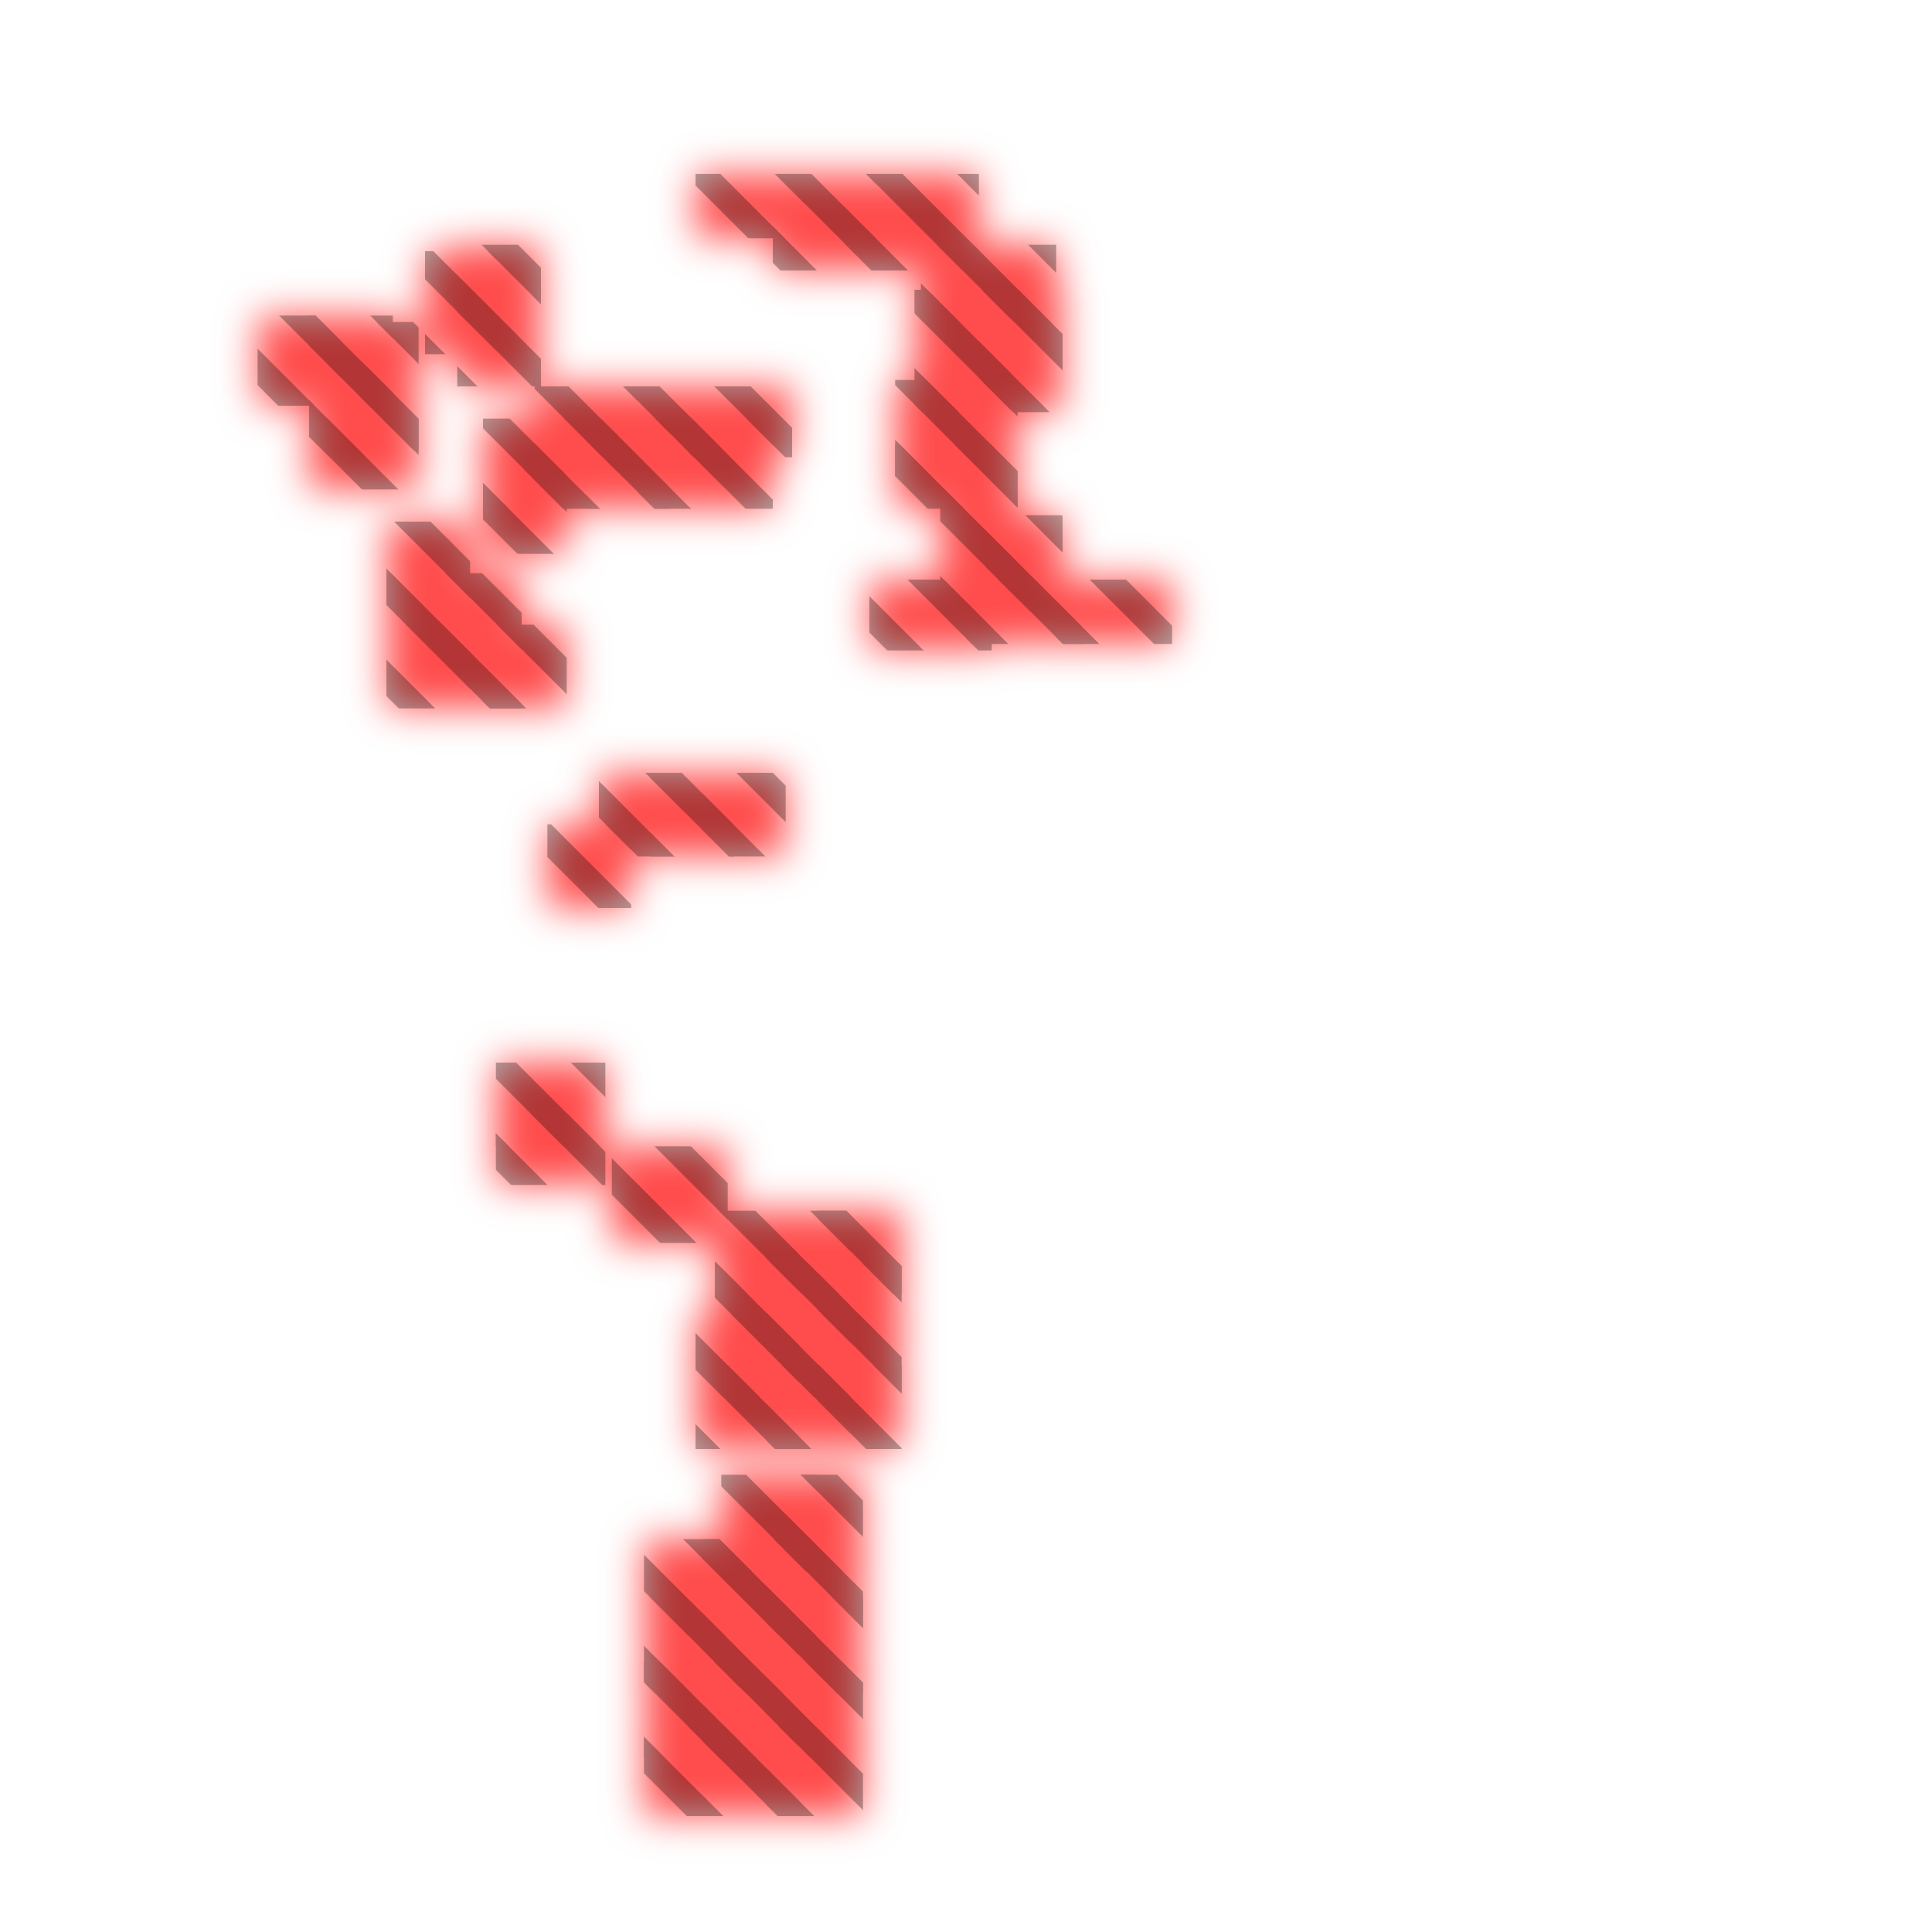
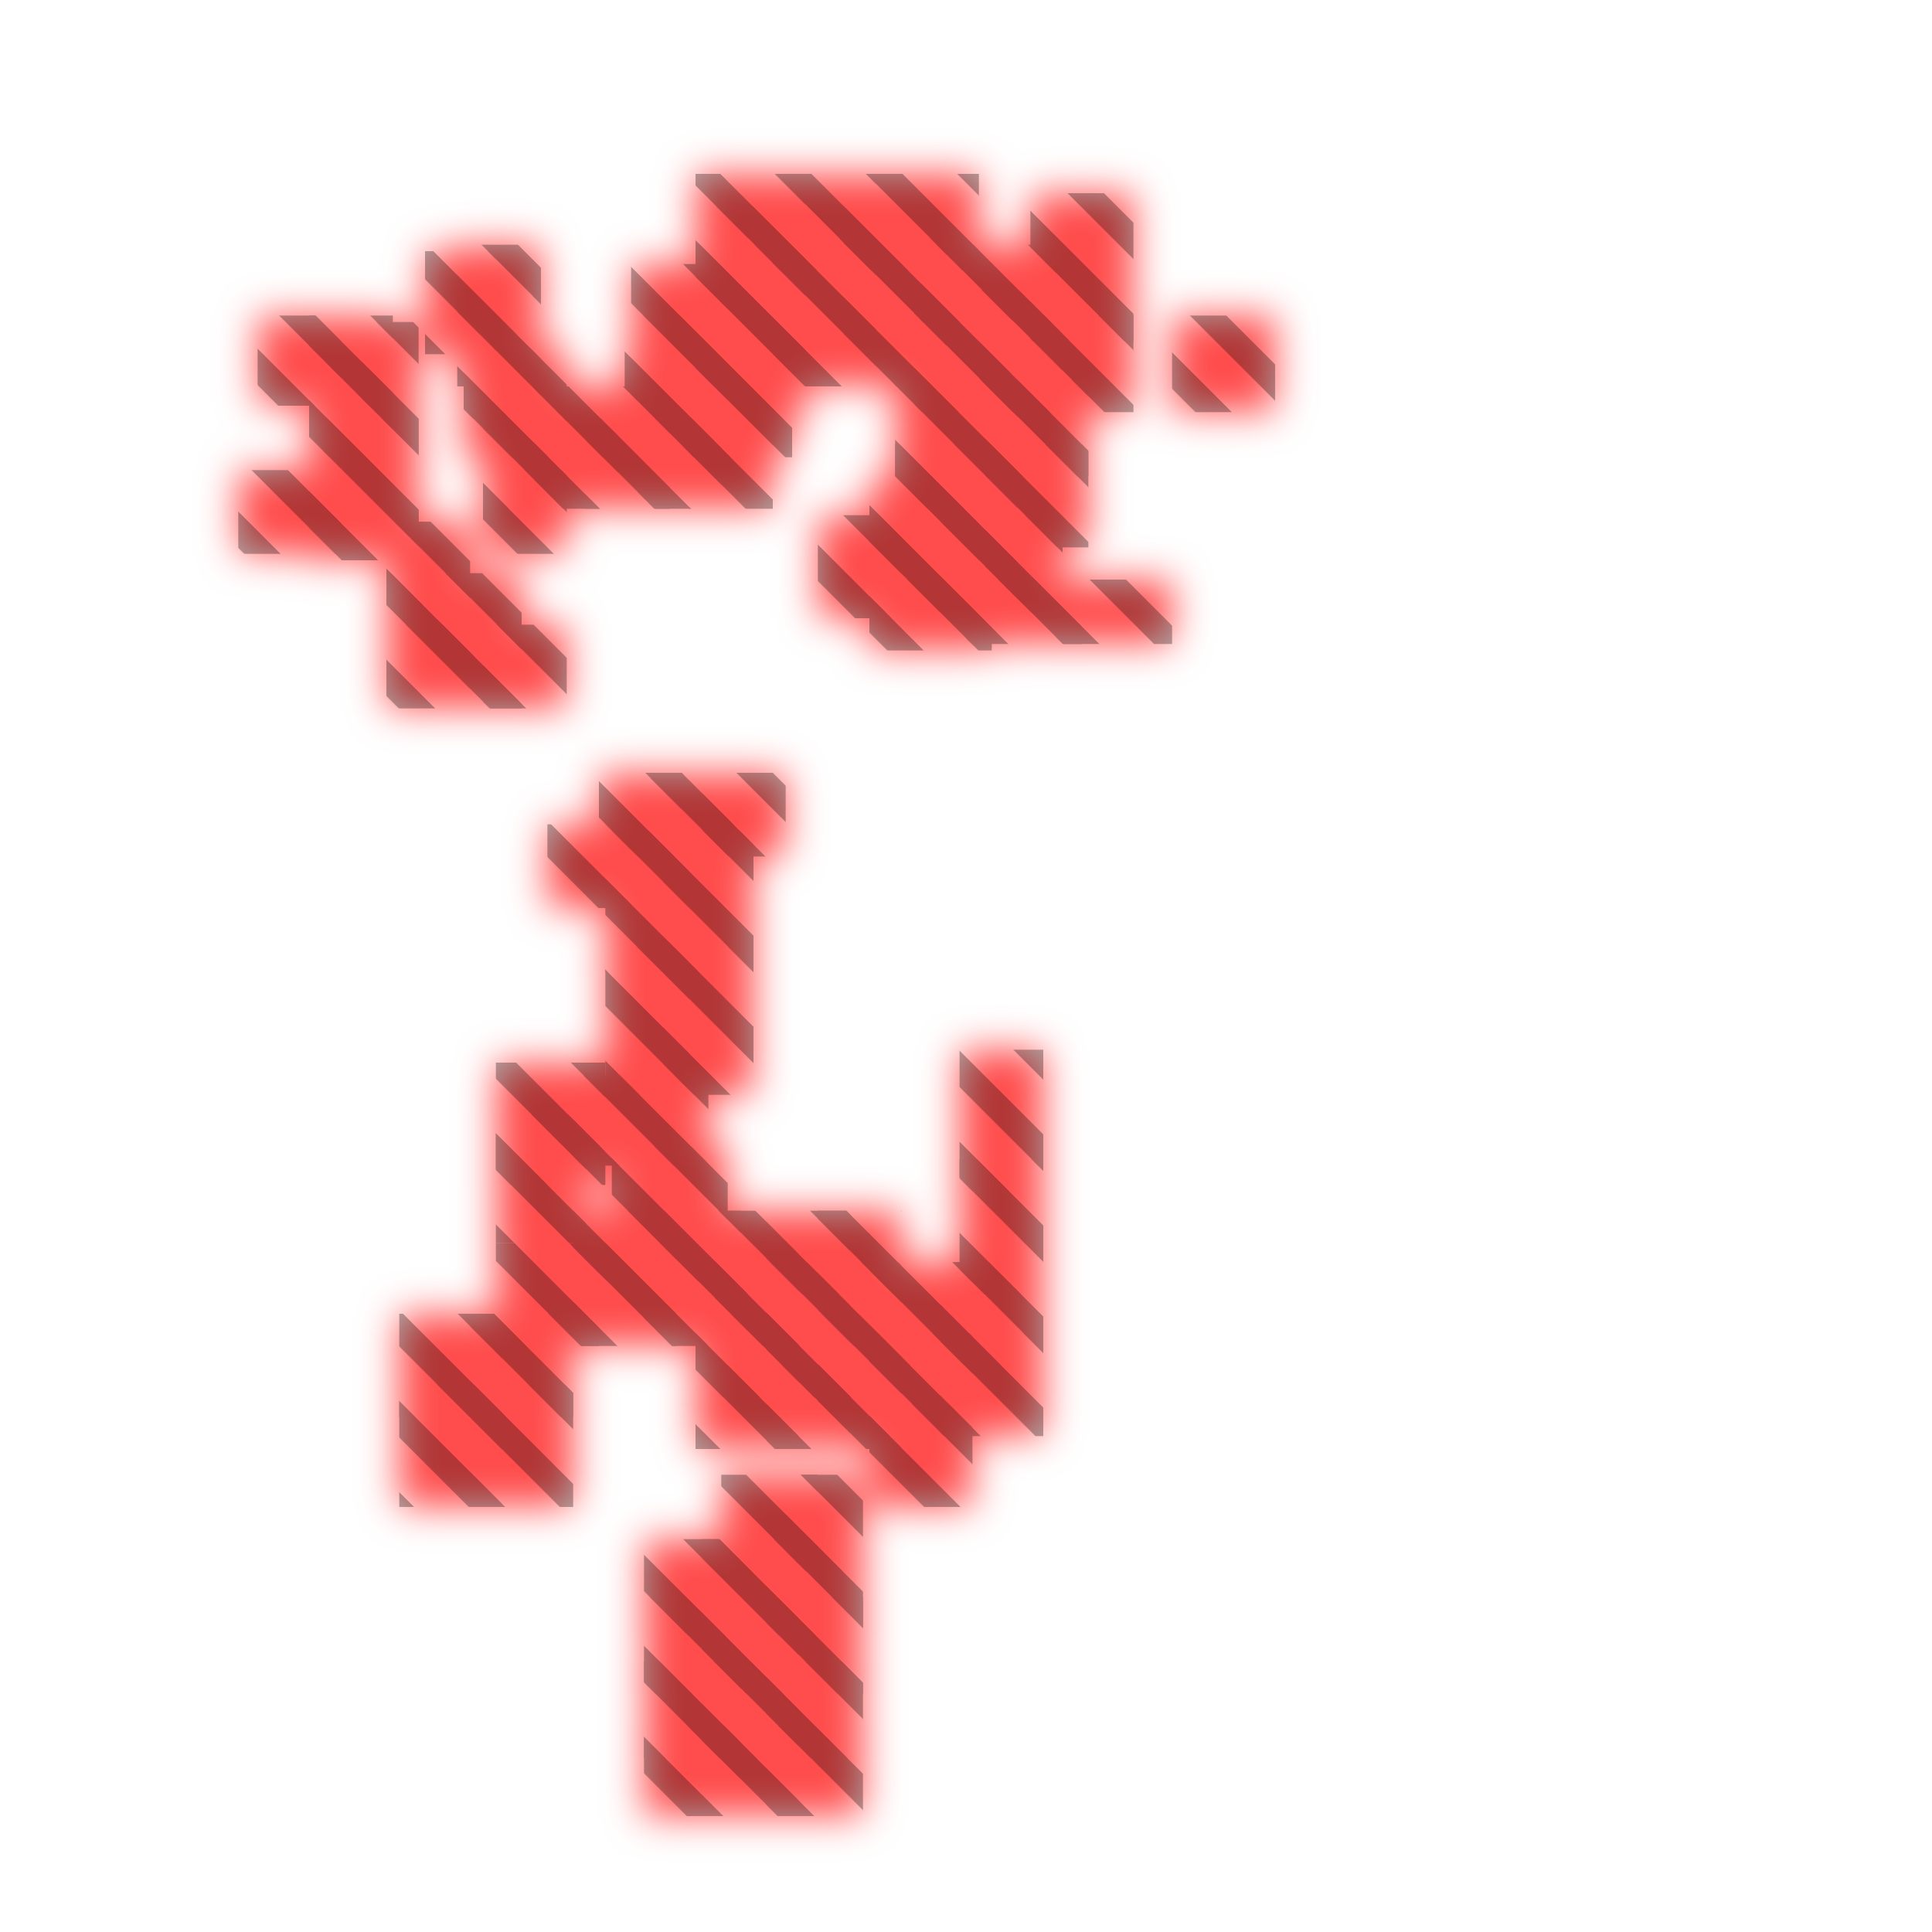
<svg xmlns="http://www.w3.org/2000/svg" width="300" height="300" viewBox="0 0 300 300" class="creatureMap" style="position:absolute;">
  <defs>
    <filter id="blur" x="-30%" y="-30%" width="160%" height="160%">
      <feGaussianBlur stdDeviation="3" />
    </filter>
    <pattern id="pattern-untameable" width="10" height="10" patternTransform="rotate(135)" patternUnits="userSpaceOnUse">'
            <rect width="4" height="10" fill="black" />
    </pattern>
    <filter id="groupStroke">
      <feFlood result="outsideColor" flood-color="black" />
      <feMorphology in="SourceAlpha" operator="dilate" radius="2" />
      <feComposite result="strokeoutline1" in="outsideColor" operator="in" />
      <feComposite result="strokeoutline2" in="strokeoutline1" in2="SourceAlpha" operator="out" />
      <feGaussianBlur in="strokeoutline2" result="strokeblur" stdDeviation="1" />
    </filter>
    <style>
            .spawningMap-very-common { fill: #0F0; }
            .spawningMap-common { fill: #B2FF00; }
            .spawningMap-uncommon { fill: #FF0; }
            .spawningMap-very-uncommon { fill: #FC0; }
            .spawningMap-rare { fill: #F60; }
            .spawningMap-very-rare { fill: #F00; }
            .spawning-map-point { stroke:black; stroke-width:1; }
        </style>
  </defs>
  <g filter="url(#blur)" opacity="0.7">
    <g class="spawningMap-very-rare">
      <rect x="48" y="65" width="17" height="11" />
      <rect x="106" y="60" width="17" height="11" />
      <rect x="60" y="97" width="13" height="13" />
+       <rect x="98" y="41" width="15" height="13" />
      <rect x="131" y="27" width="21" height="15" />
+       <rect x="149" y="180" width="13" height="21" />
+       <rect x="48" y="76" width="17" height="11" />
+       <rect x="153" y="59" width="16" height="15" />
+       <rect x="127" y="80" width="13" height="16" />
+       <rect x="37" y="73" width="16" height="13" />
      <rect x="153" y="80" width="12" height="15" />
      <rect x="164" y="90" width="18" height="10" />
+       <rect x="103" y="147" width="14" height="23" />
+       <rect x="89" y="167" width="21" height="14" />
      <rect x="77" y="173" width="17" height="11" />
+       <rect x="62" y="215" width="16" height="19" />
+       <rect x="73" y="215" width="16" height="19" />
+       <rect x="89" y="188" width="26" height="11" />
+       <rect x="77" y="178" width="14" height="15" />
      <rect x="95" y="178" width="18" height="15" />
      <rect x="127" y="188" width="13" height="13" />
      <rect x="119" y="212" width="13" height="13" />
      <rect x="127" y="212" width="13" height="13" />
      <rect x="108" y="212" width="16" height="13" />
      <rect x="100" y="268" width="15" height="14" />
      <rect x="119" y="239" width="15" height="15" />
      <rect x="119" y="248" width="15" height="15" />
      <rect x="119" y="258" width="15" height="15" />
      <rect x="119" y="268" width="15" height="14" />
+       <rect x="135" y="218" width="16" height="16" />
+       <rect x="146" y="207" width="16" height="16" />
      <rect x="48" y="49" width="13" height="14" />
      <rect x="75" y="73" width="13" height="13" />
      <rect x="107" y="65" width="13" height="14" />
      <rect x="83" y="60" width="16" height="11" />
      <rect x="75" y="97" width="13" height="13" />
      <rect x="95" y="60" width="16" height="11" />
      <rect x="68" y="97" width="13" height="13" />
      <rect x="68" y="89" width="13" height="13" />
+       <rect x="72" y="54" width="16" height="11" />
+       <rect x="108" y="38" width="17" height="11" />
+       <rect x="108" y="54" width="17" height="11" />
+       <rect x="160" y="30" width="16" height="23" />
+       <rect x="108" y="49" width="17" height="11" />
+       <rect x="98" y="49" width="15" height="11" />
      <rect x="48" y="57" width="13" height="14" />
+       <rect x="108" y="43" width="17" height="11" />
      <rect x="120" y="27" width="16" height="15" />
+       <rect x="108" y="32" width="17" height="11" />
+       <rect x="97" y="54" width="16" height="11" />
+       <rect x="153" y="69" width="16" height="16" />
      <rect x="108" y="27" width="17" height="10" />
+       <rect x="182" y="49" width="16" height="15" />
+       <rect x="135" y="74" width="17" height="21" />
      <rect x="40" y="49" width="13" height="14" />
      <rect x="152" y="45" width="13" height="19" />
      <rect x="143" y="38" width="21" height="12" />
      <rect x="142" y="45" width="15" height="19" />
      <rect x="139" y="59" width="19" height="15" />
      <rect x="139" y="69" width="19" height="10" />
      <rect x="146" y="74" width="12" height="21" />
      <rect x="135" y="90" width="19" height="11" />
      <rect x="150" y="90" width="18" height="10" />
      <rect x="66" y="39" width="11" height="16" />
      <rect x="56" y="50" width="9" height="20" />
      <rect x="71" y="38" width="13" height="14" />
+       <rect x="48" y="70" width="17" height="11" />
      <rect x="75" y="65" width="13" height="14" />
      <rect x="91" y="65" width="13" height="14" />
      <rect x="99" y="65" width="13" height="14" />
+       <rect x="72" y="60" width="16" height="11" />
+       <rect x="131" y="37" width="16" height="23" />
+       <rect x="103" y="129" width="14" height="22" />
+       <rect x="94" y="129" width="13" height="22" />
+       <rect x="94" y="147" width="13" height="23" />
      <rect x="60" y="89" width="13" height="13" />
      <rect x="60" y="81" width="13" height="13" />
      <rect x="109" y="120" width="13" height="13" />
      <rect x="101" y="120" width="13" height="13" />
      <rect x="93" y="120" width="13" height="13" />
      <rect x="85" y="128" width="13" height="13" />
+       <rect x="160" y="49" width="16" height="15" />
+       <rect x="62" y="204" width="16" height="16" />
+       <rect x="73" y="204" width="16" height="16" />
+       <rect x="77" y="193" width="16" height="16" />
+       <rect x="89" y="193" width="16" height="16" />
      <rect x="77" y="165" width="17" height="13" />
      <rect x="71" y="46" width="13" height="14" />
      <rect x="111" y="188" width="13" height="13" />
      <rect x="119" y="188" width="13" height="13" />
      <rect x="111" y="196" width="13" height="13" />
      <rect x="119" y="196" width="13" height="13" />
      <rect x="127" y="196" width="13" height="13" />
      <rect x="108" y="204" width="16" height="13" />
      <rect x="119" y="204" width="13" height="13" />
      <rect x="127" y="204" width="13" height="13" />
      <rect x="83" y="65" width="13" height="14" />
      <rect x="112" y="229" width="15" height="15" />
      <rect x="122" y="229" width="12" height="15" />
      <rect x="100" y="239" width="15" height="15" />
      <rect x="100" y="248" width="15" height="15" />
      <rect x="100" y="258" width="15" height="15" />
      <rect x="109" y="239" width="15" height="15" />
      <rect x="109" y="248" width="15" height="15" />
      <rect x="109" y="258" width="15" height="15" />
      <rect x="109" y="268" width="15" height="14" />
+       <rect x="100" y="193" width="16" height="16" />
+       <rect x="135" y="196" width="16" height="16" />
+       <rect x="135" y="207" width="16" height="16" />
+       <rect x="146" y="196" width="16" height="16" />
+       <rect x="120" y="37" width="16" height="23" />
+       <rect x="149" y="163" width="13" height="22" />
    </g>
  </g>
  <g fill="url(#pattern-untameable)" opacity="0.3">
    <rect x="48" y="65" width="17" height="11" />
    <rect x="106" y="60" width="17" height="11" />
    <rect x="60" y="97" width="13" height="13" />
+     <rect x="98" y="41" width="15" height="13" />
    <rect x="131" y="27" width="21" height="15" />
+     <rect x="149" y="180" width="13" height="21" />
+     <rect x="48" y="76" width="17" height="11" />
+     <rect x="153" y="59" width="16" height="15" />
+     <rect x="127" y="80" width="13" height="16" />
+     <rect x="37" y="73" width="16" height="13" />
    <rect x="153" y="80" width="12" height="15" />
    <rect x="164" y="90" width="18" height="10" />
+     <rect x="103" y="147" width="14" height="23" />
+     <rect x="89" y="167" width="21" height="14" />
    <rect x="77" y="173" width="17" height="11" />
+     <rect x="62" y="215" width="16" height="19" />
+     <rect x="73" y="215" width="16" height="19" />
+     <rect x="89" y="188" width="26" height="11" />
+     <rect x="77" y="178" width="14" height="15" />
    <rect x="95" y="178" width="18" height="15" />
    <rect x="127" y="188" width="13" height="13" />
    <rect x="119" y="212" width="13" height="13" />
    <rect x="127" y="212" width="13" height="13" />
    <rect x="108" y="212" width="16" height="13" />
    <rect x="100" y="268" width="15" height="14" />
    <rect x="119" y="239" width="15" height="15" />
    <rect x="119" y="248" width="15" height="15" />
    <rect x="119" y="258" width="15" height="15" />
    <rect x="119" y="268" width="15" height="14" />
+     <rect x="135" y="218" width="16" height="16" />
+     <rect x="146" y="207" width="16" height="16" />
    <rect x="48" y="49" width="13" height="14" />
    <rect x="75" y="73" width="13" height="13" />
    <rect x="107" y="65" width="13" height="14" />
    <rect x="83" y="60" width="16" height="11" />
    <rect x="75" y="97" width="13" height="13" />
    <rect x="95" y="60" width="16" height="11" />
    <rect x="68" y="97" width="13" height="13" />
    <rect x="68" y="89" width="13" height="13" />
+     <rect x="72" y="54" width="16" height="11" />
+     <rect x="108" y="38" width="17" height="11" />
+     <rect x="108" y="54" width="17" height="11" />
+     <rect x="160" y="30" width="16" height="23" />
+     <rect x="108" y="49" width="17" height="11" />
+     <rect x="98" y="49" width="15" height="11" />
    <rect x="48" y="57" width="13" height="14" />
+     <rect x="108" y="43" width="17" height="11" />
    <rect x="120" y="27" width="16" height="15" />
+     <rect x="108" y="32" width="17" height="11" />
+     <rect x="97" y="54" width="16" height="11" />
+     <rect x="153" y="69" width="16" height="16" />
    <rect x="108" y="27" width="17" height="10" />
+     <rect x="182" y="49" width="16" height="15" />
+     <rect x="135" y="74" width="17" height="21" />
    <rect x="40" y="49" width="13" height="14" />
    <rect x="152" y="45" width="13" height="19" />
    <rect x="143" y="38" width="21" height="12" />
    <rect x="142" y="45" width="15" height="19" />
    <rect x="139" y="59" width="19" height="15" />
    <rect x="139" y="69" width="19" height="10" />
    <rect x="146" y="74" width="12" height="21" />
    <rect x="135" y="90" width="19" height="11" />
    <rect x="150" y="90" width="18" height="10" />
    <rect x="66" y="39" width="11" height="16" />
    <rect x="56" y="50" width="9" height="20" />
    <rect x="71" y="38" width="13" height="14" />
+     <rect x="48" y="70" width="17" height="11" />
    <rect x="75" y="65" width="13" height="14" />
    <rect x="91" y="65" width="13" height="14" />
    <rect x="99" y="65" width="13" height="14" />
+     <rect x="72" y="60" width="16" height="11" />
+     <rect x="131" y="37" width="16" height="23" />
+     <rect x="103" y="129" width="14" height="22" />
+     <rect x="94" y="129" width="13" height="22" />
+     <rect x="94" y="147" width="13" height="23" />
    <rect x="60" y="89" width="13" height="13" />
    <rect x="60" y="81" width="13" height="13" />
    <rect x="109" y="120" width="13" height="13" />
    <rect x="101" y="120" width="13" height="13" />
    <rect x="93" y="120" width="13" height="13" />
    <rect x="85" y="128" width="13" height="13" />
+     <rect x="160" y="49" width="16" height="15" />
+     <rect x="62" y="204" width="16" height="16" />
+     <rect x="73" y="204" width="16" height="16" />
+     <rect x="77" y="193" width="16" height="16" />
+     <rect x="89" y="193" width="16" height="16" />
    <rect x="77" y="165" width="17" height="13" />
    <rect x="71" y="46" width="13" height="14" />
    <rect x="111" y="188" width="13" height="13" />
    <rect x="119" y="188" width="13" height="13" />
    <rect x="111" y="196" width="13" height="13" />
    <rect x="119" y="196" width="13" height="13" />
    <rect x="127" y="196" width="13" height="13" />
    <rect x="108" y="204" width="16" height="13" />
    <rect x="119" y="204" width="13" height="13" />
    <rect x="127" y="204" width="13" height="13" />
    <rect x="83" y="65" width="13" height="14" />
    <rect x="112" y="229" width="15" height="15" />
    <rect x="122" y="229" width="12" height="15" />
    <rect x="100" y="239" width="15" height="15" />
    <rect x="100" y="248" width="15" height="15" />
    <rect x="100" y="258" width="15" height="15" />
    <rect x="109" y="239" width="15" height="15" />
    <rect x="109" y="248" width="15" height="15" />
    <rect x="109" y="258" width="15" height="15" />
    <rect x="109" y="268" width="15" height="14" />
+     <rect x="100" y="193" width="16" height="16" />
+     <rect x="135" y="196" width="16" height="16" />
+     <rect x="135" y="207" width="16" height="16" />
+     <rect x="146" y="196" width="16" height="16" />
+     <rect x="120" y="37" width="16" height="23" />
+     <rect x="149" y="163" width="13" height="22" />
  </g>
</svg>
